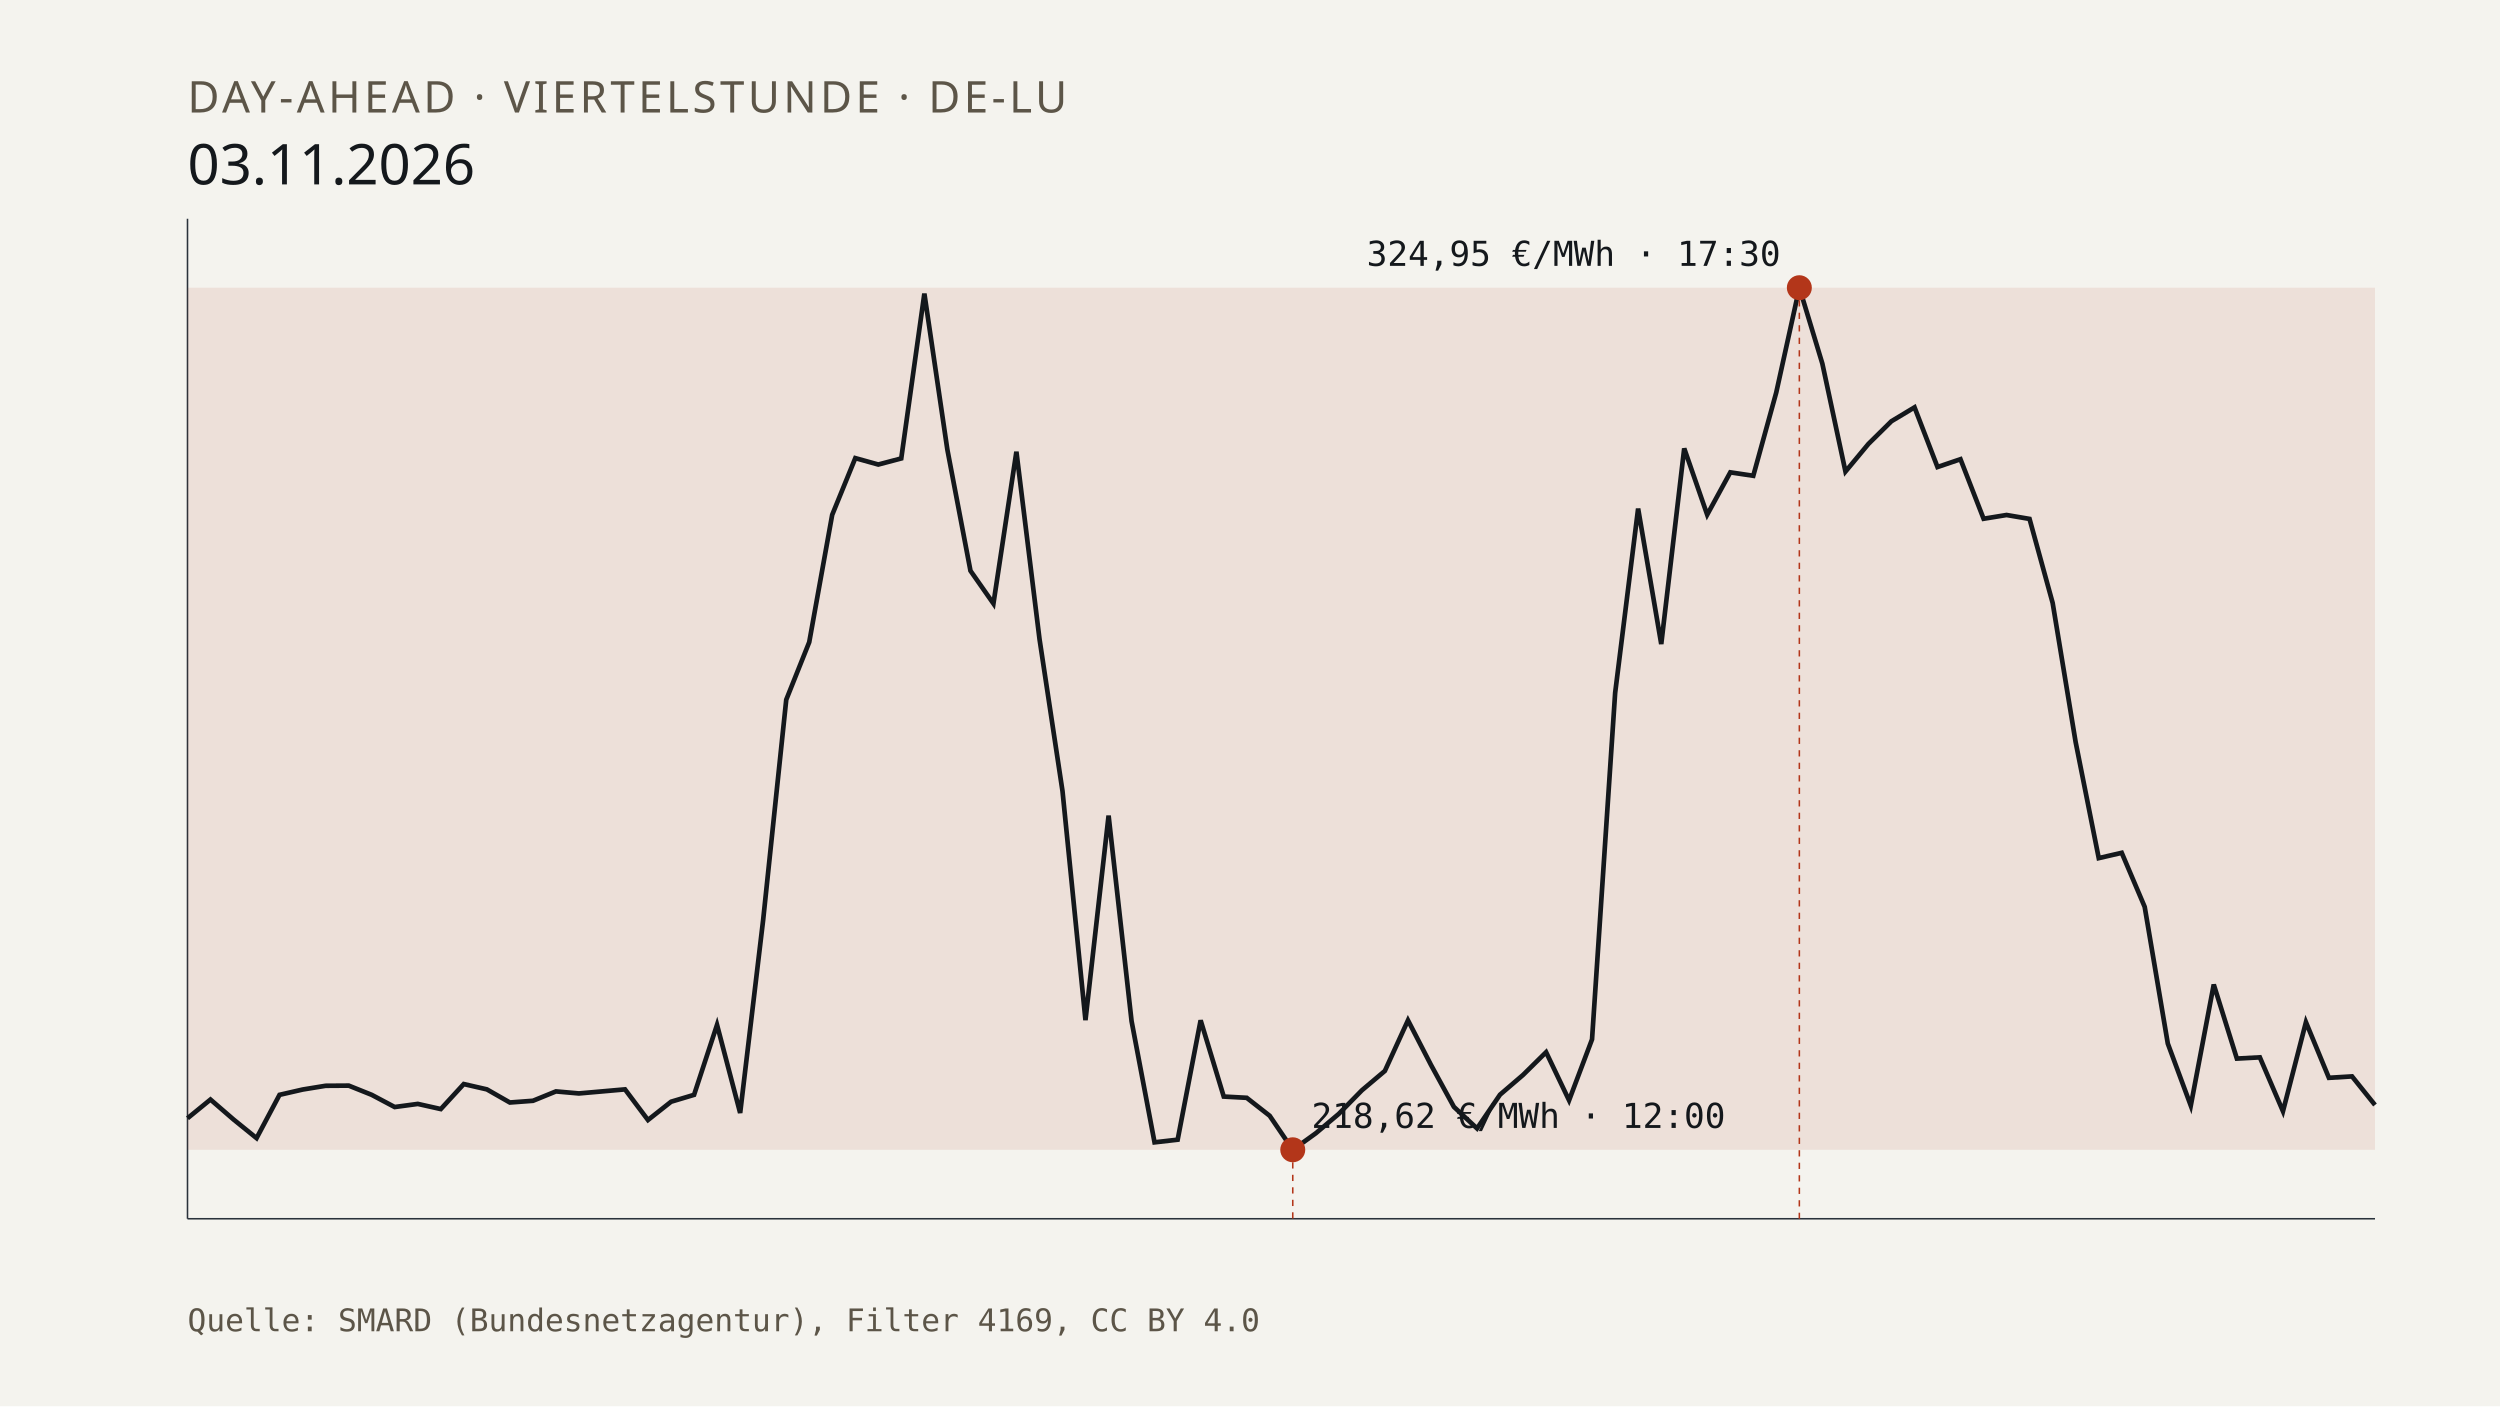
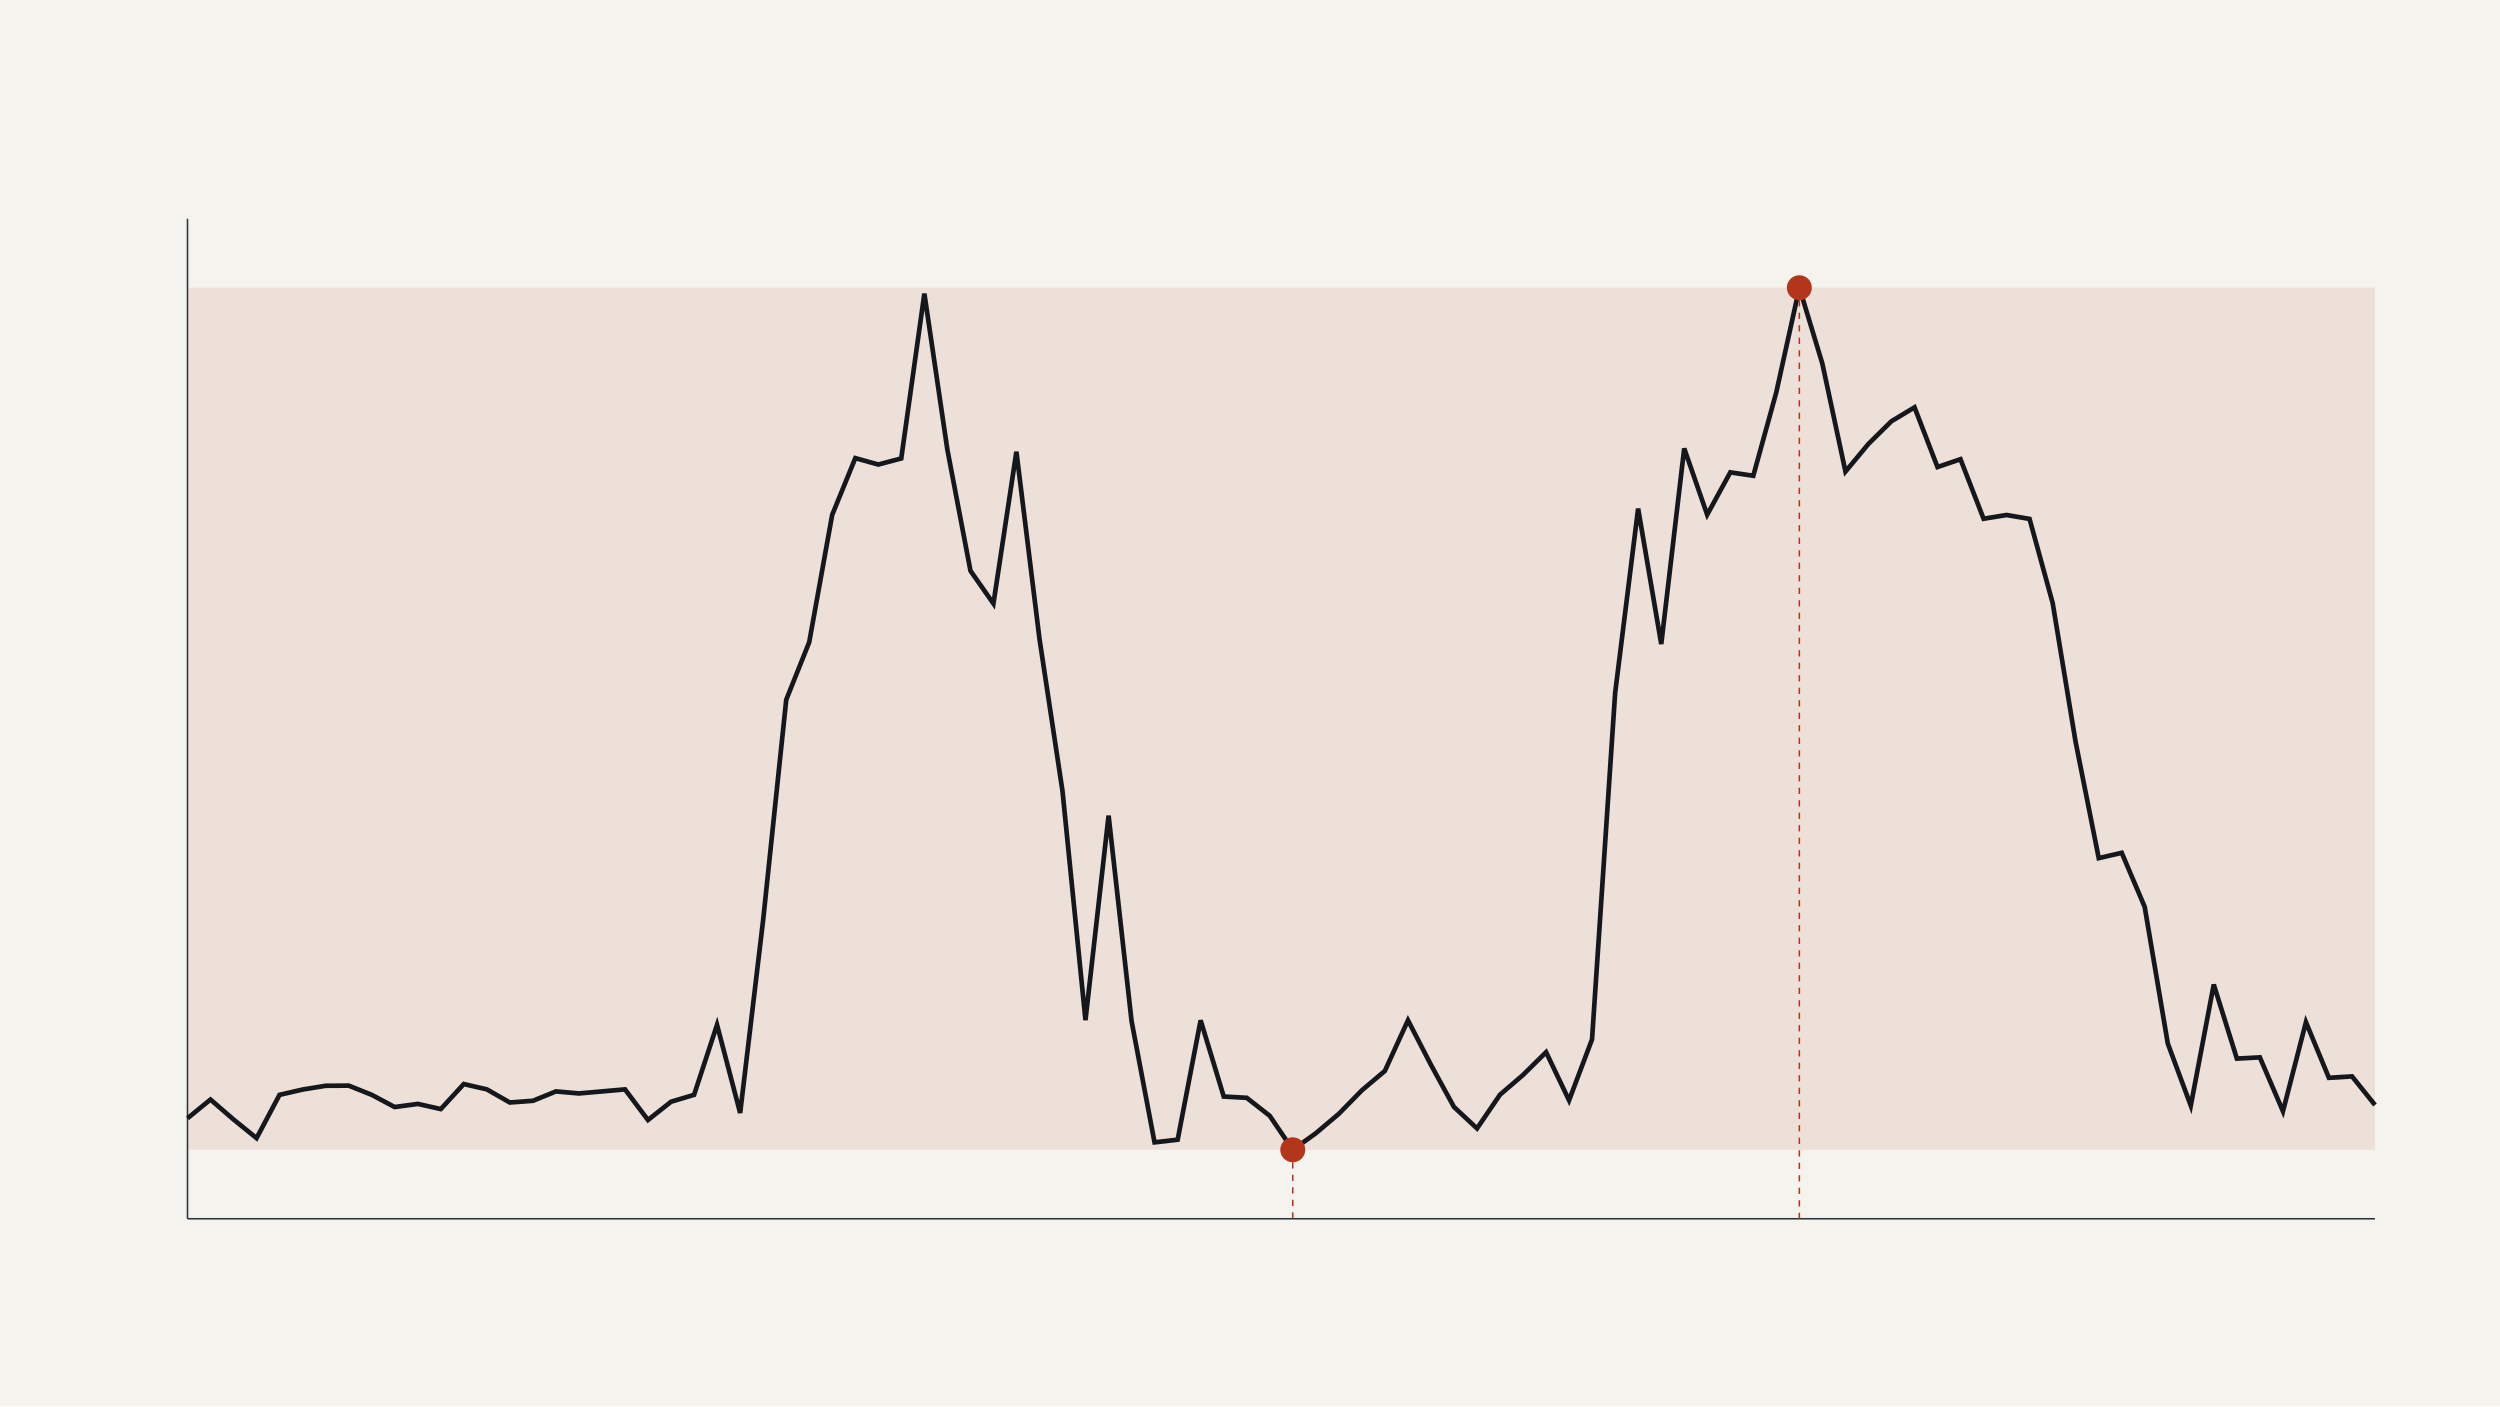
- <svg xmlns="http://www.w3.org/2000/svg" width="1600" height="900" viewBox="0 0 1600 900" role="img" aria-label="Day-Ahead-Viertelstundenpreise am 03.11.2026. Minimum 218,62 Euro pro Megawattstunde um 12:00 Uhr, Maximum 324,95 Euro um 17:30 Uhr.">
+ <svg xmlns="http://www.w3.org/2000/svg" width="1600" height="900" viewBox="0 0 1600 900" role="presentation" aria-hidden="true">
  <rect width="1600" height="900" fill="#F4F3EE" />
-   <text x="120" y="72" fill="#5C5548" font-family="'Space Grotesk', system-ui, sans-serif" font-size="28" letter-spacing="0.08em">DAY-AHEAD · VIERTELSTUNDE · DE-LU</text>
-   <text x="120" y="118" fill="#14181C" font-family="'Space Grotesk', system-ui, sans-serif" font-size="36" font-weight="400">03.11.2026</text>
  <line x1="120" y1="780" x2="1520" y2="780" stroke="#2A323B" stroke-width="1" />
  <line x1="120" y1="140" x2="120" y2="780" stroke="#2A323B" stroke-width="1" />
  <rect x="120" y="184.138" width="1400" height="551.724" fill="#B3361A" fill-opacity="0.10" />
  <polyline fill="none" stroke="#14181C" stroke-width="3" points="120.0,715.7 134.7,703.7 149.5,716.5 164.2,728.4 178.9,700.7 193.7,697.3 208.4,694.9 223.2,694.8 237.9,700.7 252.6,708.5 267.4,706.5 282.1,709.8 296.8,693.8 311.6,697.2 326.3,705.6 341.1,704.5 355.8,698.5 370.5,699.8 385.3,698.5 400.0,697.2 414.7,716.8 429.5,705.1 444.2,700.7 458.9,655.9 473.7,712.3 488.4,588.9 503.2,447.8 517.9,411.0 532.6,329.5 547.4,293.2 562.1,297.3 576.8,293.4 591.6,187.9 606.3,287.7 621.1,365.3 635.8,386.3 650.5,289.1 665.3,409.1 680.0,506.3 694.7,652.9 709.5,522.0 724.2,653.5 738.9,731.1 753.7,729.4 768.4,653.0 783.2,701.8 797.9,702.6 812.6,714.1 827.4,735.9 842.1,725.3 856.8,712.9 871.6,697.8 886.3,685.4 901.1,653.0 915.8,681.5 930.5,708.4 945.3,722.2 960.0,700.6 974.7,688.0 989.5,673.4 1004.2,704.2 1018.9,665.2 1033.7,443.4 1048.4,325.5 1063.2,412.2 1077.9,287.0 1092.6,329.4 1107.4,302.3 1122.1,304.5 1136.8,251.2 1151.6,184.1 1166.3,232.7 1181.1,301.8 1195.8,284.1 1210.5,269.6 1225.3,260.7 1240.0,298.9 1254.7,293.9 1269.5,332.0 1284.2,329.6 1298.9,332.1 1313.7,385.9 1328.4,474.9 1343.2,549.2 1357.9,545.8 1372.6,580.4 1387.4,667.9 1402.1,707.6 1416.8,630.1 1431.6,677.5 1446.3,676.7 1461.1,711.2 1475.8,654.2 1490.5,689.8 1505.3,688.9 1520.0,707.2" />
  <circle cx="827.368" cy="735.862" r="8" fill="#B3361A" />
  <line x1="827.368" y1="735.862" x2="827.368" y2="780" stroke="#B3361A" stroke-width="1" stroke-dasharray="4 4" />
-   <text x="839.368" y="721.862" fill="#14181C" font-family="'JetBrains Mono', ui-monospace, monospace" font-size="22">218,62 €/MWh · 12:00</text>
  <circle cx="1151.579" cy="184.138" r="8" fill="#B3361A" />
  <line x1="1151.579" y1="184.138" x2="1151.579" y2="780" stroke="#B3361A" stroke-width="1" stroke-dasharray="4 4" />
-   <text x="1139.579" y="170.138" fill="#14181C" font-family="'JetBrains Mono', ui-monospace, monospace" font-size="22" text-anchor="end">324,95 €/MWh · 17:30</text>
-   <text x="120" y="852" fill="#5C5548" font-family="'JetBrains Mono', ui-monospace, monospace" font-size="20">Quelle: SMARD (Bundesnetzagentur), Filter 4169, CC BY 4.0</text>
</svg>
